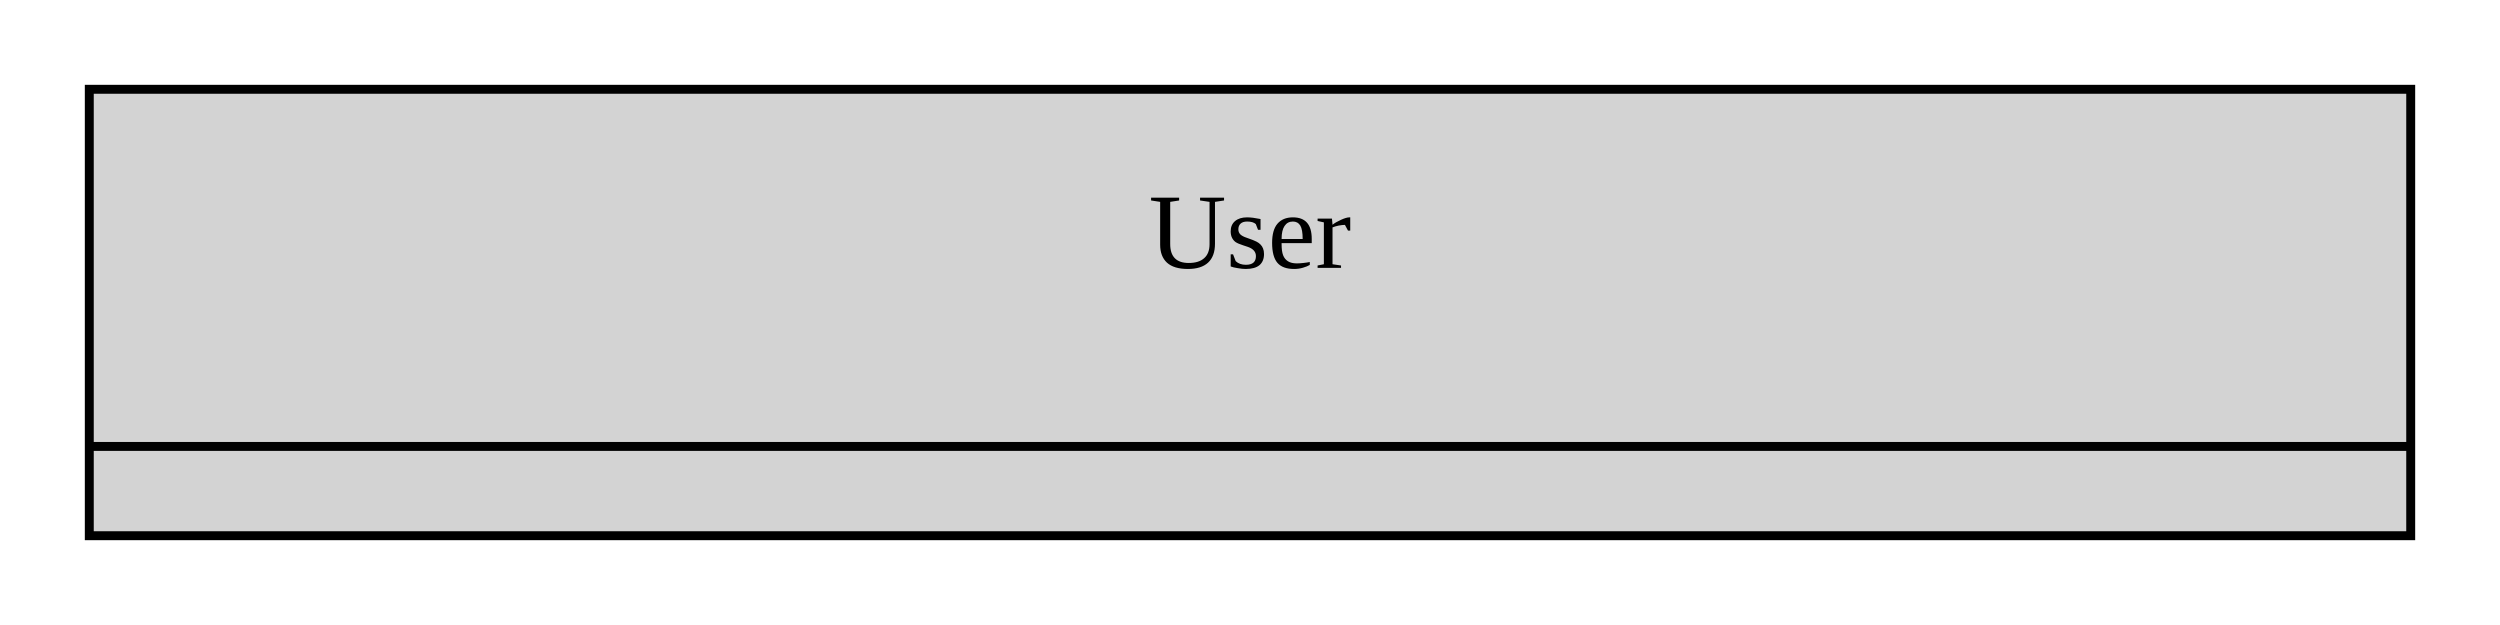
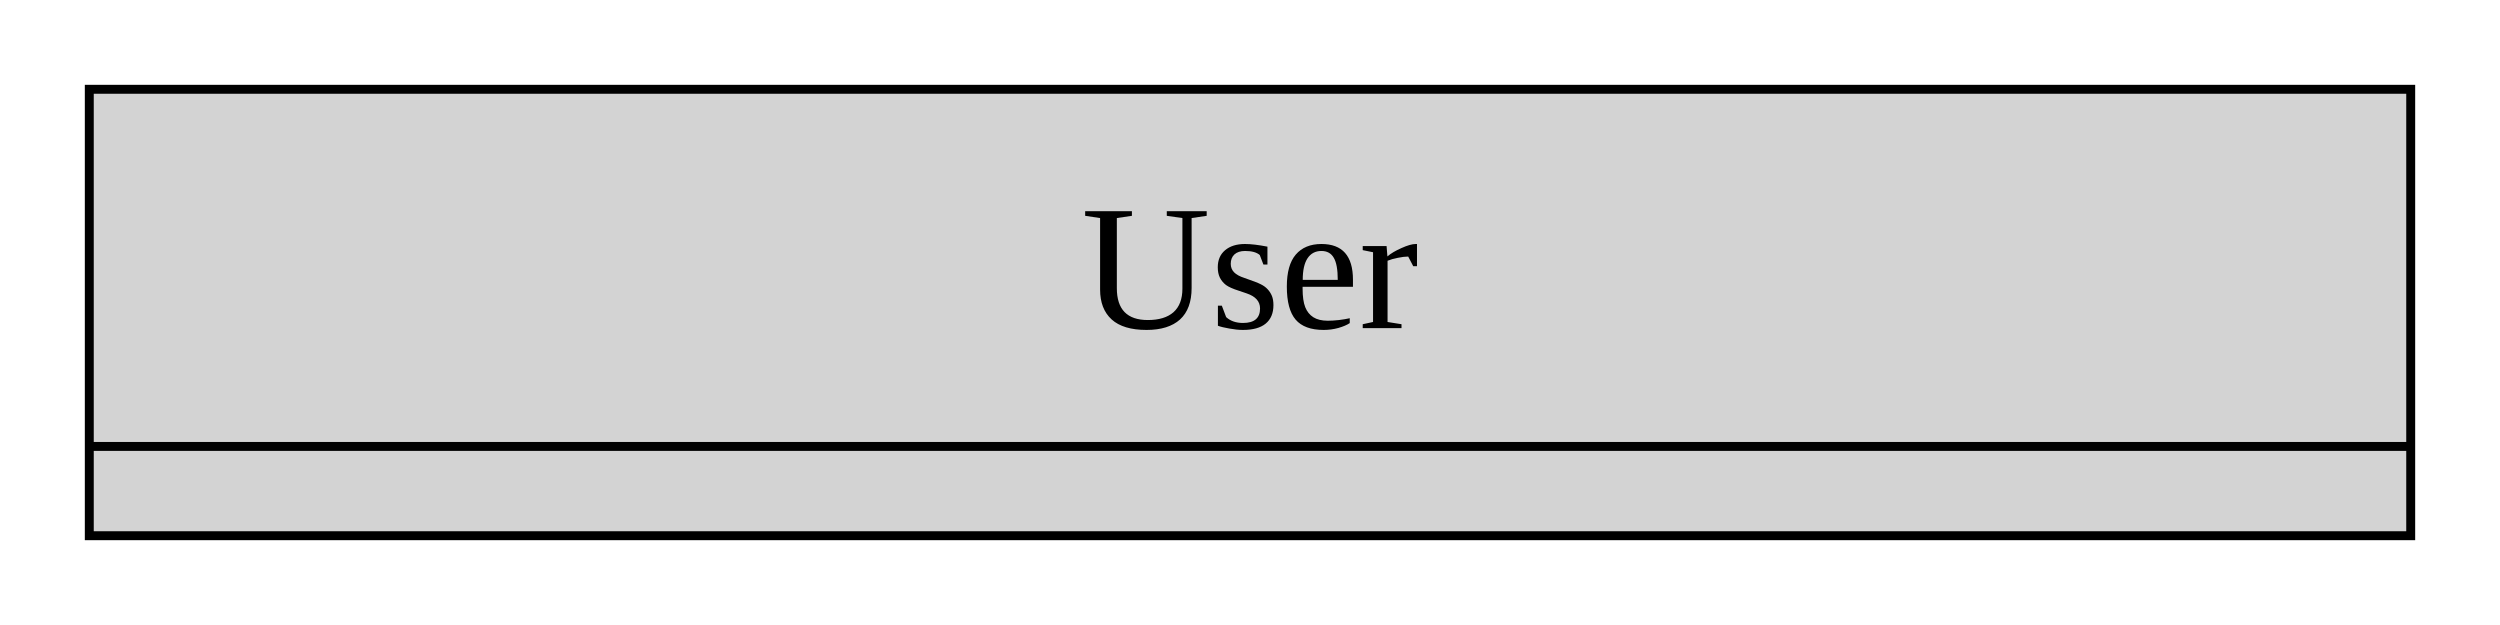
<svg xmlns="http://www.w3.org/2000/svg" width="280" height="70">
  <rect id="bg" width="100%" height="100%" x="0" y="0" rx="0" ry="0" fill="white" />
  <path d="M10 10 L270 10 L270 50 L10 50 Z M10 50 L10 60 L270 60 L270 50 Z" fill="lightgrey" stroke-width="1" stroke="black" />
-   <text x="140" y="30" fill="black" alignment-baseline="central" text-anchor="middle">User</text>
+   <text font-size="20px" x="140" y="30" fill="black" dominant-baseline="central" text-anchor="middle">User</text>
</svg>
